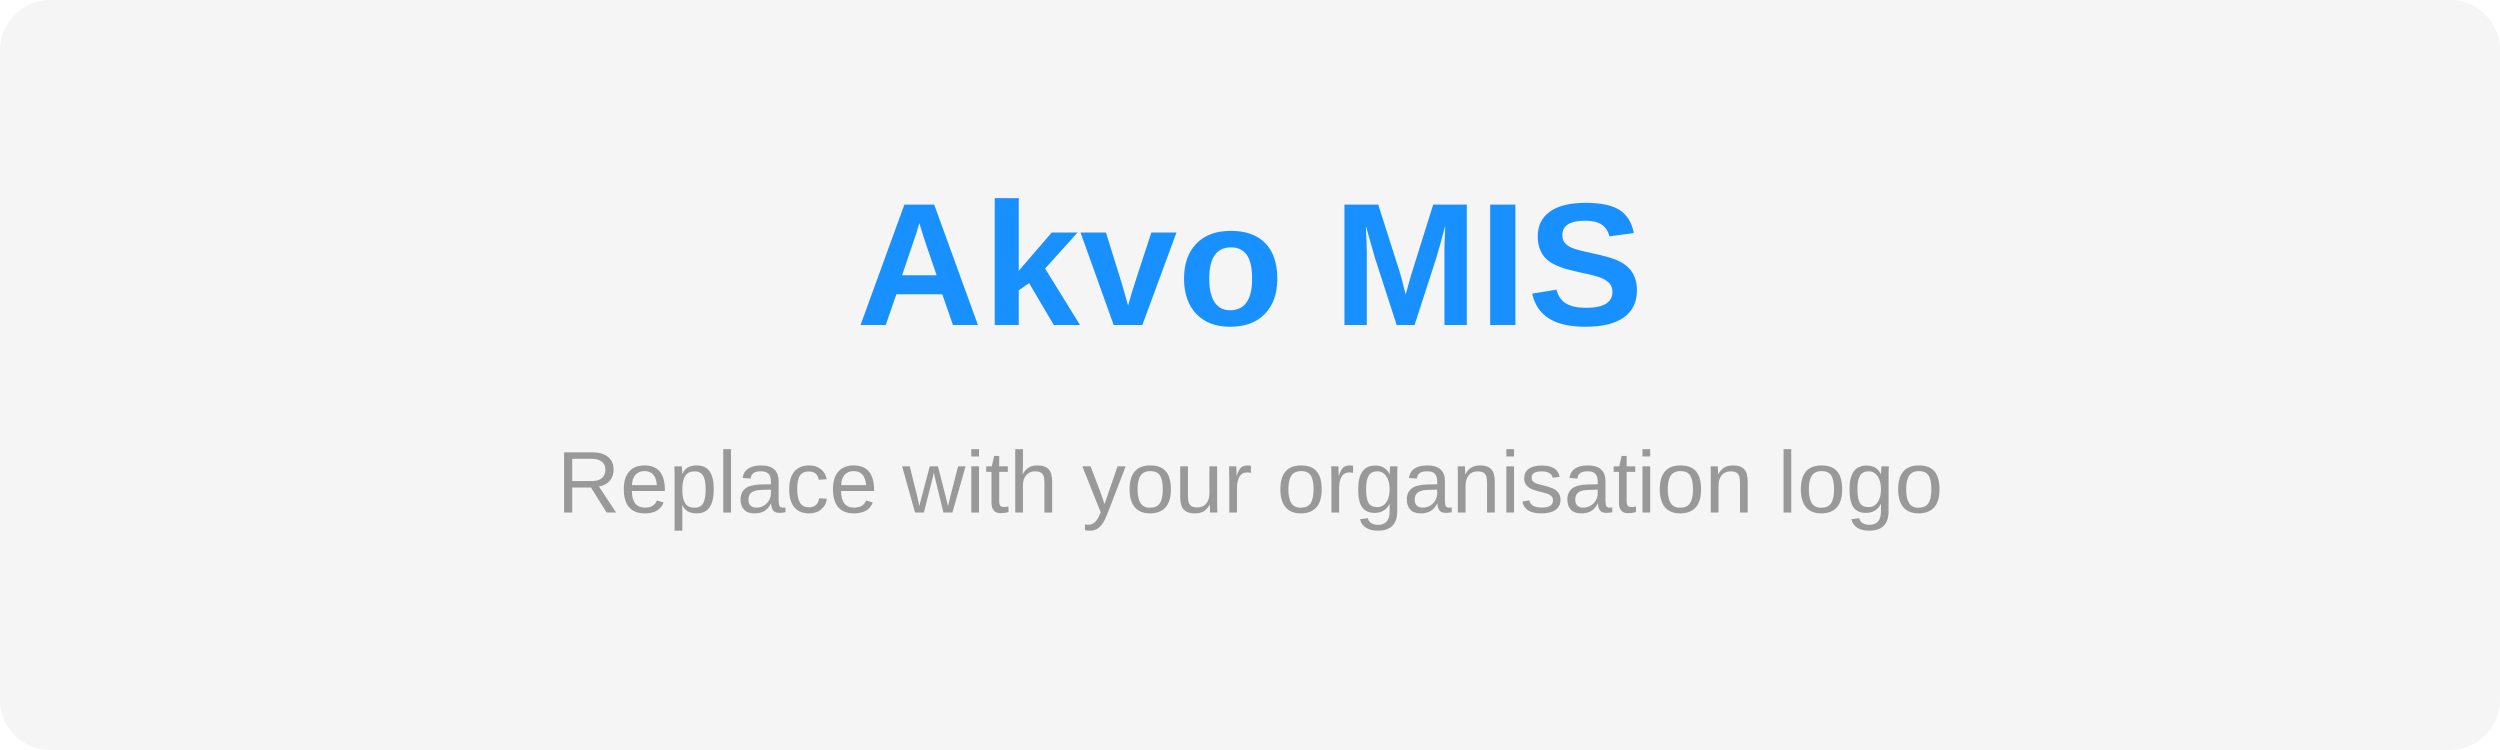
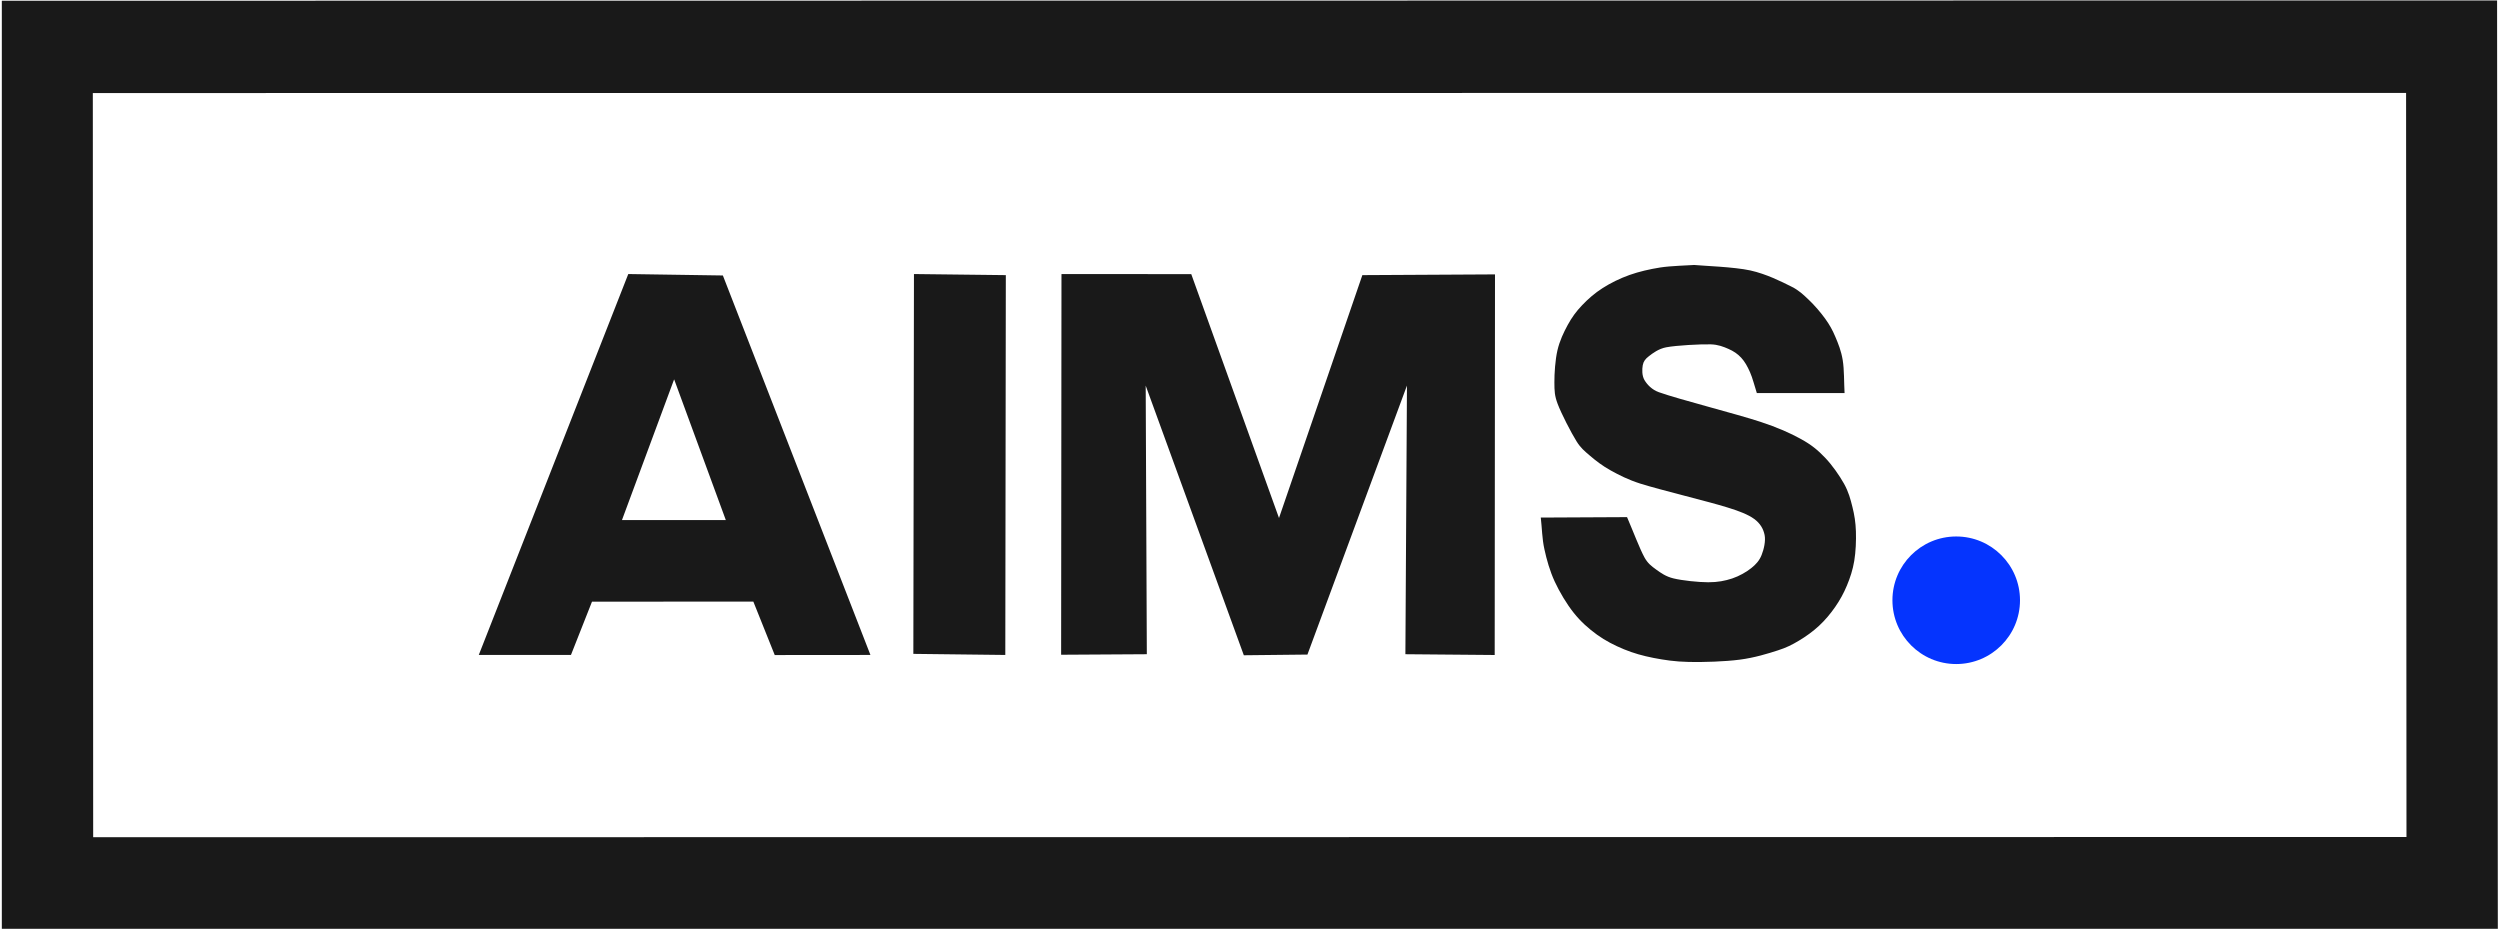
- <svg xmlns="http://www.w3.org/2000/svg" width="400" height="120" viewBox="0 0 400 120">
-   <rect width="400" height="120" fill="#f5f5f5" rx="8" />
-   <text x="200" y="52" font-size="28" font-family="Arial, sans-serif" font-weight="bold" fill="#1890ff" text-anchor="middle">Akvo MIS</text>
-   <text x="200" y="82" font-size="14" font-family="Arial, sans-serif" fill="#999999" text-anchor="middle">Replace with your organisation logo</text>
+ <svg xmlns="http://www.w3.org/2000/svg" viewBox="0 0 575 214" role="img" aria-label="AIMS">
+   <path fill="#191919" fill-rule="evenodd" d="M0.48,0.17C96.14,0.15 383.05,0.12 574.33,0.10C574.39,71.27 574.44,142.44 574.50,213.62C383.14,213.62 191.78,213.62 0.42,213.62C0.42,142.48 0.42,71.34 0.42,0.20C0.44,0.19 0.45,0.17 0.48,0.17Z M21.36,21.40C198.71,21.39 376.05,21.38 553.40,21.37C553.43,78.42 553.46,135.46 553.49,192.51C376.13,192.52 198.78,192.54 21.43,192.56C21.40,135.51 21.37,78.46 21.35,21.41C21.35,21.41 21.35,21.40 21.36,21.40Z M389.60,60.94C391.77,61.15 398.83,61.38 402.57,62.20C406.30,63.03 409.75,64.78 411.99,65.90C413.80,66.81 414.72,67.73 416.02,68.96C417.33,70.20 418.78,71.89 419.80,73.31C420.82,74.73 421.47,75.90 422.14,77.49C422.81,79.08 423.48,80.70 423.83,82.86C424.18,85.01 424.11,87.89 424.25,90.41C417.52,90.40 410.79,90.40 404.07,90.40C403.55,88.80 403.10,86.95 402.50,85.60C401.90,84.25 401.31,83.18 400.48,82.28C399.66,81.39 398.72,80.76 397.55,80.25C396.39,79.74 395.16,79.25 393.48,79.20C391.09,79.14 385.59,79.43 383.22,79.88C381.47,80.22 380.14,81.23 379.25,81.92C378.45,82.54 378.00,83.09 377.83,84.01C377.67,84.93 377.62,86.41 378.24,87.44C378.86,88.47 379.93,89.63 381.55,90.21C386.00,91.81 399.45,95.22 404.90,97.02C408.76,98.29 411.77,99.61 414.24,100.99C416.67,102.33 418.10,103.53 419.74,105.24C421.39,106.95 423.07,109.37 424.13,111.26C425.18,113.16 425.61,114.79 426.06,116.61C426.52,118.44 426.79,120.15 426.86,122.21C426.93,124.28 426.83,126.91 426.48,128.99C426.14,131.06 425.53,132.90 424.79,134.67C424.06,136.44 423.16,138.06 422.09,139.60C421.02,141.15 419.75,142.66 418.36,143.95C416.97,145.24 415.32,146.42 413.74,147.36C412.16,148.30 410.93,148.94 408.90,149.59C406.64,150.32 403.55,151.28 400.15,151.72C396.74,152.17 391.78,152.32 388.48,152.25C385.19,152.18 382.79,151.80 380.30,151.32C377.82,150.83 375.72,150.24 373.55,149.35C371.38,148.46 369.23,147.37 367.30,145.97C365.36,144.56 363.57,142.98 361.95,140.94C360.33,138.90 358.71,136.19 357.58,133.75C356.46,131.31 355.74,128.76 355.21,126.31C354.67,123.86 354.66,121.46 354.38,119.04C360.99,119.01 367.61,118.97 374.22,118.94C375.56,122.04 377.13,126.22 378.24,128.23C378.99,129.57 379.80,130.19 380.91,130.99C382.02,131.79 383.15,132.61 384.89,133.03C386.89,133.52 390.64,133.92 392.89,133.92C395.12,133.92 396.75,133.59 398.40,133.05C400.05,132.50 401.67,131.56 402.80,130.66C403.92,129.76 404.66,128.92 405.17,127.65C405.68,126.38 406.14,124.43 405.86,123.05C405.58,121.67 404.89,120.41 403.48,119.37C402.04,118.31 399.83,117.49 397.23,116.69C392.87,115.33 381.76,112.65 377.30,111.24C374.45,110.33 372.40,109.27 370.46,108.20C368.53,107.13 367.02,105.95 365.71,104.83C364.40,103.71 363.56,103.04 362.59,101.48C361.35,99.49 359.10,95.13 358.25,92.87C357.55,91.00 357.52,89.94 357.51,87.94C357.50,85.89 357.70,82.79 358.21,80.58C358.72,78.38 359.64,76.46 360.58,74.73C361.52,73.01 362.52,71.63 363.87,70.22C365.21,68.80 366.81,67.40 368.63,66.24C370.45,65.08 372.59,64.03 374.80,63.24C377.01,62.46 379.41,61.91 381.86,61.52C384.32,61.14 388.27,61.05 389.56,60.95C389.58,60.95 389.58,60.94 389.60,60.94Z M144.52,63.03C148.15,63.08 159.01,63.25 166.26,63.36C177.57,92.45 188.89,121.55 200.20,150.64C192.87,150.64 185.53,150.65 178.19,150.66C176.55,146.56 174.91,142.47 173.27,138.37C160.90,138.38 148.53,138.38 136.16,138.38C134.55,142.47 132.93,146.55 131.32,150.64C124.25,150.64 117.19,150.64 110.12,150.64C121.58,121.44 138.77,77.64 144.50,63.04C144.50,63.03 144.51,63.03 144.52,63.03Z M210.23,63.03C213.75,63.07 224.30,63.20 231.34,63.28C231.30,92.40 231.26,121.52 231.22,150.64C224.17,150.55 217.12,150.47 210.07,150.39C210.11,121.27 210.16,92.16 210.21,63.04C210.21,63.04 210.22,63.03 210.23,63.03Z M244.22,63.03C249.20,63.03 264.07,63.04 273.99,63.05C280.72,81.75 287.44,100.44 294.17,119.14C300.56,100.52 306.95,81.90 313.34,63.28C323.51,63.22 333.68,63.17 343.85,63.11C343.83,92.29 343.81,121.47 343.78,150.65C336.94,150.59 330.09,150.53 323.24,150.47C323.36,129.87 323.48,109.28 323.60,88.68C315.97,109.30 308.34,129.93 300.71,150.55C295.83,150.60 290.96,150.66 286.08,150.71C278.56,130.04 271.03,109.36 263.51,88.69C263.59,109.28 263.68,129.88 263.77,150.47C257.20,150.51 250.63,150.55 244.06,150.59C244.09,121.41 244.11,92.24 244.14,63.06C244.17,63.05 244.19,63.03 244.22,63.03Z M155.06,87.27C159.02,98.06 162.98,108.84 166.94,119.62C158.98,119.62 151.01,119.62 143.05,119.62C147.04,108.86 153.01,92.74 155.01,87.35C155.02,87.31 155.04,87.30 155.06,87.27Z" />
+   <circle fill="#0534FE" cx="449.93" cy="138.06" r="14.67" />
</svg>
